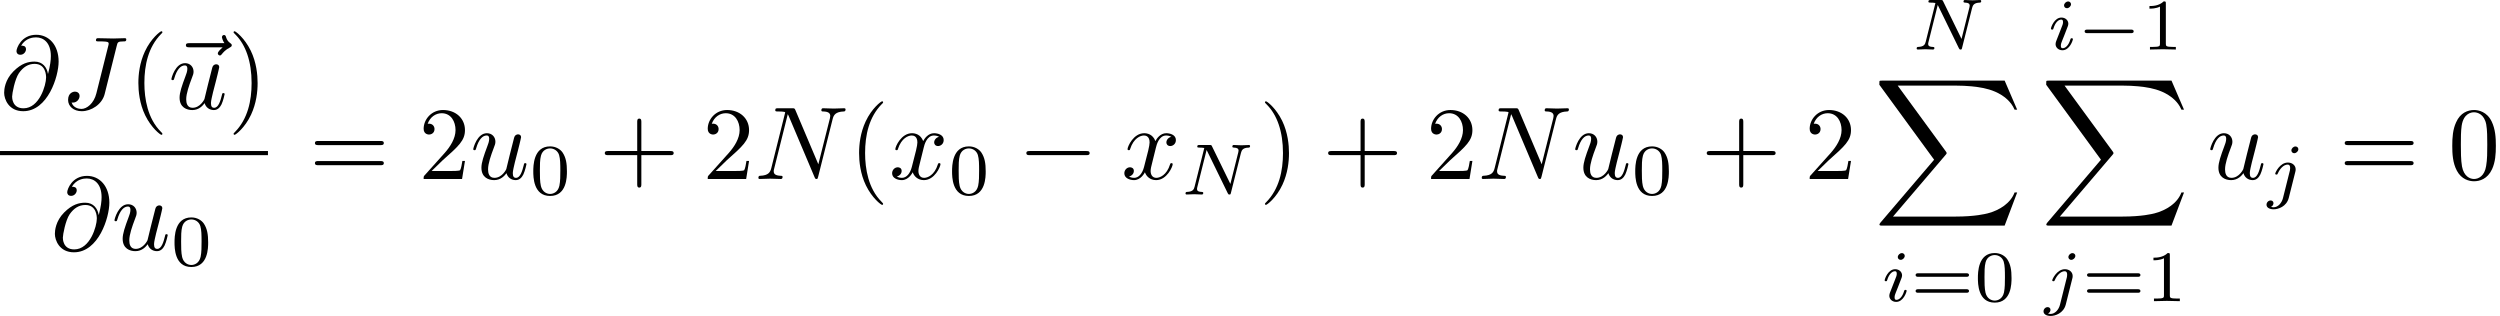
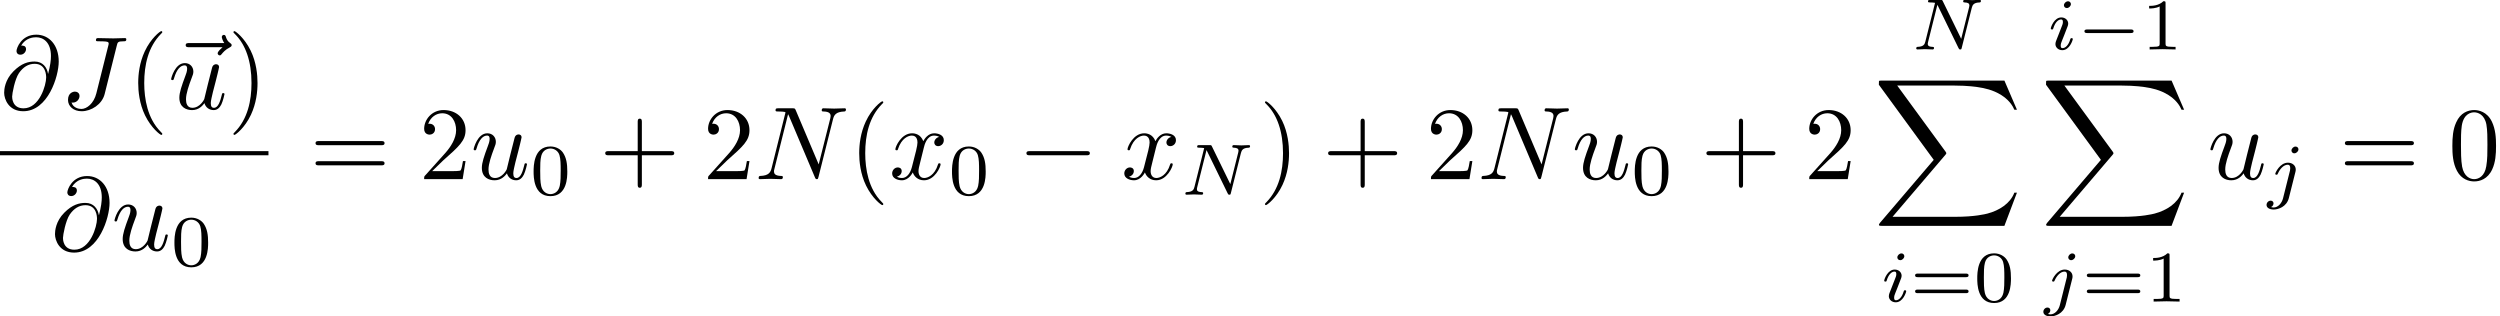
- <svg xmlns="http://www.w3.org/2000/svg" xmlns:xlink="http://www.w3.org/1999/xlink" height="45.494pt" version="1.1" viewBox="170.954 97.136 360.757 45.494" width="360.757pt">
+ <svg xmlns="http://www.w3.org/2000/svg" xmlns:xlink="http://www.w3.org/1999/xlink" height="45.46pt" version="1.1" viewBox="170.954 97.162 360.064 45.46" width="360.064pt">
  <defs>
-     <path d="M4.63 -3.39C4.53 -4.01 4.12 -4.57 3.34 -4.57C2.73 -4.57 2.08 -4.41 1.3 -3.63C0.47 -2.8 0.4 -1.87 0.4 -1.56C0.4 -0.94 0.84 0.22 2.24 0.22C4.62 0.22 5.66 -3.14 5.66 -4.57C5.66 -6.16 4.73 -7.16 3.5 -7.16C2.05 -7.16 1.59 -5.86 1.59 -5.58C1.59 -5.44 1.67 -5.23 1.97 -5.23C2.3 -5.23 2.51 -5.53 2.51 -5.76C2.51 -6.11 2.2 -6.11 2.04 -6.11C2.48 -6.85 3.19 -6.91 3.48 -6.91C4.21 -6.91 4.91 -6.39 4.91 -5.1C4.91 -4.71 4.85 -4.2 4.64 -3.39H4.63ZM2.27 -0.06C1.17 -0.06 1.17 -1.09 1.17 -1.19C1.17 -1.46 1.42 -2.86 1.83 -3.46C2.23 -4.03 2.72 -4.35 3.34 -4.35C4.43 -4.35 4.45 -3.23 4.45 -3.03C4.45 -2.31 3.81 -0.06 2.27 -0.06Z" id="g0-64" />
-     <path d="M5.41 -6.1C5.49 -6.43 5.51 -6.52 6.06 -6.52C6.22 -6.52 6.33 -6.52 6.33 -6.71C6.33 -6.8 6.27 -6.83 6.19 -6.83C5.94 -6.83 5.33 -6.8 5.08 -6.8C4.75 -6.8 3.94 -6.83 3.61 -6.83C3.52 -6.83 3.4 -6.83 3.4 -6.63C3.4 -6.52 3.48 -6.52 3.74 -6.52C3.97 -6.52 4.07 -6.52 4.32 -6.5C4.56 -6.47 4.63 -6.44 4.63 -6.3C4.63 -6.24 4.61 -6.17 4.59 -6.09L3.44 -1.5C3.2 -0.53 2.52 0 2 0C1.74 0 1.21 -0.1 1.05 -0.62C1.08 -0.61 1.15 -0.61 1.17 -0.61C1.56 -0.61 1.82 -0.95 1.82 -1.25C1.82 -1.57 1.55 -1.67 1.38 -1.67C1.2 -1.67 0.71 -1.55 0.71 -0.87C0.71 -0.25 1.24 0.22 2.03 0.22C2.95 0.22 3.99 -0.44 4.24 -1.43L5.41 -6.1Z" id="g0-74" />
-     <path d="M7.56 -5.78C7.66 -6.18 7.84 -6.49 8.64 -6.52C8.69 -6.52 8.81 -6.53 8.81 -6.72C8.81 -6.73 8.81 -6.83 8.68 -6.83C8.35 -6.83 8 -6.8 7.67 -6.8C7.33 -6.8 6.98 -6.83 6.65 -6.83C6.59 -6.83 6.47 -6.83 6.47 -6.63C6.47 -6.52 6.57 -6.52 6.65 -6.52C7.22 -6.51 7.33 -6.3 7.33 -6.08C7.33 -6.05 7.31 -5.9 7.3 -5.87L6.18 -1.42L3.97 -6.64C3.89 -6.82 3.88 -6.83 3.65 -6.83H2.31C2.11 -6.83 2.02 -6.83 2.02 -6.63C2.02 -6.52 2.11 -6.52 2.3 -6.52C2.35 -6.52 2.98 -6.52 2.98 -6.43L1.64 -1.06C1.54 -0.66 1.37 -0.34 0.56 -0.31C0.5 -0.31 0.39 -0.3 0.39 -0.11C0.39 -0.04 0.44 0 0.52 0C0.84 0 1.19 -0.03 1.52 -0.03C1.86 -0.03 2.22 0 2.55 0C2.6 0 2.73 0 2.73 -0.2C2.73 -0.3 2.64 -0.31 2.53 -0.31C1.95 -0.33 1.87 -0.55 1.87 -0.75C1.87 -0.82 1.88 -0.87 1.91 -0.98L3.23 -6.26C3.27 -6.2 3.27 -6.18 3.32 -6.08L5.81 -0.19C5.88 -0.02 5.91 0 6 0C6.11 0 6.11 -0.03 6.16 -0.21L7.56 -5.78Z" id="g0-78" />
-     <path d="M3.5 -0.56C3.61 -0.15 3.96 0.11 4.39 0.11C4.74 0.11 4.97 -0.12 5.13 -0.44C5.3 -0.8 5.43 -1.41 5.43 -1.43C5.43 -1.53 5.34 -1.53 5.31 -1.53C5.21 -1.53 5.2 -1.49 5.17 -1.35C5.03 -0.79 4.84 -0.11 4.42 -0.11C4.21 -0.11 4.11 -0.24 4.11 -0.57C4.11 -0.79 4.23 -1.26 4.31 -1.61L4.59 -2.69C4.62 -2.84 4.72 -3.22 4.76 -3.37C4.81 -3.6 4.91 -3.98 4.91 -4.04C4.91 -4.22 4.77 -4.31 4.62 -4.31C4.57 -4.31 4.31 -4.3 4.23 -3.96C4.04 -3.23 3.6 -1.48 3.48 -0.95C3.47 -0.91 3.07 -0.11 2.34 -0.11C1.82 -0.11 1.72 -0.56 1.72 -0.93C1.72 -1.49 2 -2.28 2.26 -2.97C2.38 -3.27 2.43 -3.41 2.43 -3.6C2.43 -4.05 2.11 -4.42 1.61 -4.42C0.66 -4.42 0.29 -2.97 0.29 -2.88C0.29 -2.78 0.39 -2.78 0.41 -2.78C0.51 -2.78 0.52 -2.8 0.57 -2.96C0.82 -3.83 1.2 -4.2 1.58 -4.2C1.67 -4.2 1.83 -4.19 1.83 -3.87C1.83 -3.63 1.72 -3.34 1.66 -3.19C1.29 -2.2 1.08 -1.58 1.08 -1.09C1.08 -0.14 1.77 0.11 2.31 0.11C2.97 0.11 3.33 -0.34 3.5 -0.56Z" id="g0-117" />
-     <path d="M3.34 -3.02C3.4 -3.28 3.63 -4.2 4.33 -4.2C4.38 -4.2 4.62 -4.2 4.83 -4.07C4.55 -4.02 4.35 -3.77 4.35 -3.53C4.35 -3.37 4.46 -3.18 4.73 -3.18C4.95 -3.18 5.27 -3.36 5.27 -3.76C5.27 -4.28 4.68 -4.42 4.34 -4.42C3.76 -4.42 3.41 -3.89 3.29 -3.66C3.04 -4.32 2.5 -4.42 2.21 -4.42C1.17 -4.42 0.6 -3.13 0.6 -2.88C0.6 -2.78 0.7 -2.78 0.72 -2.78C0.8 -2.78 0.83 -2.8 0.85 -2.89C1.19 -3.95 1.85 -4.2 2.19 -4.2C2.38 -4.2 2.73 -4.11 2.73 -3.53C2.73 -3.22 2.56 -2.55 2.19 -1.15C2.03 -0.53 1.68 -0.11 1.24 -0.11C1.18 -0.11 0.95 -0.11 0.74 -0.24C0.99 -0.29 1.21 -0.5 1.21 -0.78C1.21 -1.05 0.99 -1.13 0.84 -1.13C0.54 -1.13 0.29 -0.87 0.29 -0.55C0.29 -0.09 0.79 0.11 1.23 0.11C1.89 0.11 2.25 -0.59 2.28 -0.65C2.4 -0.28 2.76 0.11 3.36 0.11C4.39 0.11 4.96 -1.18 4.96 -1.43C4.96 -1.53 4.87 -1.53 4.84 -1.53C4.75 -1.53 4.73 -1.49 4.71 -1.42C4.38 -0.35 3.7 -0.11 3.38 -0.11C2.99 -0.11 2.83 -0.43 2.83 -0.77C2.83 -0.99 2.89 -1.21 3 -1.65L3.34 -3.02Z" id="g0-120" />
-     <path d="M5.37 -5.95C5.23 -5.82 4.9 -5.54 4.9 -5.36C4.9 -5.26 5 -5.16 5.1 -5.16C5.19 -5.16 5.24 -5.23 5.29 -5.29C5.41 -5.44 5.64 -5.72 6.08 -5.94C6.15 -5.98 6.25 -6.03 6.25 -6.15C6.25 -6.25 6.18 -6.3 6.11 -6.35C5.89 -6.5 5.78 -6.68 5.7 -6.92C5.68 -7.01 5.64 -7.14 5.5 -7.14S5.3 -7.01 5.3 -6.93C5.3 -6.88 5.38 -6.56 5.54 -6.35H2.17C2 -6.35 1.82 -6.35 1.82 -6.15S2 -5.95 2.17 -5.95H5.37Z" id="g0-126" />
-     <path d="M3.31 2.4C3.31 2.37 3.31 2.35 3.14 2.18C1.89 0.92 1.57 -0.97 1.57 -2.5C1.57 -4.24 1.95 -5.98 3.18 -7.23C3.31 -7.35 3.31 -7.37 3.31 -7.4C3.31 -7.47 3.27 -7.5 3.21 -7.5C3.11 -7.5 2.21 -6.82 1.62 -5.55C1.11 -4.45 0.99 -3.34 0.99 -2.5C0.99 -1.72 1.1 -0.51 1.65 0.62C2.25 1.85 3.11 2.5 3.21 2.5C3.27 2.5 3.31 2.47 3.31 2.4Z" id="g1-40" />
-     <path d="M2.89 -2.5C2.89 -3.28 2.78 -4.49 2.23 -5.62C1.63 -6.85 0.77 -7.5 0.67 -7.5C0.61 -7.5 0.57 -7.46 0.57 -7.4C0.57 -7.37 0.57 -7.35 0.76 -7.17C1.74 -6.18 2.31 -4.59 2.31 -2.5C2.31 -0.79 1.94 0.97 0.7 2.23C0.57 2.35 0.57 2.37 0.57 2.4C0.57 2.46 0.61 2.5 0.67 2.5C0.77 2.5 1.67 1.82 2.26 0.55C2.77 -0.55 2.89 -1.66 2.89 -2.5Z" id="g1-41" />
-     <path d="M4.09 -2.3H6.88C7.02 -2.3 7.21 -2.3 7.21 -2.5S7.02 -2.7 6.88 -2.7H4.09V-5.5C4.09 -5.64 4.09 -5.83 3.89 -5.83S3.69 -5.64 3.69 -5.5V-2.7H0.89C0.75 -2.7 0.56 -2.7 0.56 -2.5S0.75 -2.3 0.89 -2.3H3.69V0.5C3.69 0.64 3.69 0.83 3.89 0.83S4.09 0.64 4.09 0.5V-2.3Z" id="g1-43" />
-     <path d="M4.6 -3.2C4.6 -4 4.55 -4.8 4.2 -5.54C3.74 -6.5 2.92 -6.66 2.5 -6.66C1.9 -6.66 1.17 -6.4 0.76 -5.47C0.44 -4.78 0.39 -4 0.39 -3.2C0.39 -2.45 0.43 -1.55 0.84 -0.79C1.27 0.02 2 0.22 2.49 0.22C3.03 0.22 3.79 0.01 4.23 -0.94C4.55 -1.63 4.6 -2.41 4.6 -3.2ZM2.49 0C2.1 0 1.51 -0.25 1.33 -1.21C1.22 -1.81 1.22 -2.73 1.22 -3.32C1.22 -3.96 1.22 -4.62 1.3 -5.16C1.49 -6.35 2.24 -6.44 2.49 -6.44C2.82 -6.44 3.48 -6.26 3.67 -5.27C3.77 -4.71 3.77 -3.95 3.77 -3.32C3.77 -2.57 3.77 -1.89 3.66 -1.25C3.51 -0.3 2.94 0 2.49 0Z" id="g1-48" />
-     <path d="M1.27 -0.77L2.33 -1.8C3.89 -3.18 4.49 -3.72 4.49 -4.72C4.49 -5.86 3.59 -6.66 2.37 -6.66C1.24 -6.66 0.5 -5.74 0.5 -4.85C0.5 -4.29 1 -4.29 1.03 -4.29C1.2 -4.29 1.55 -4.41 1.55 -4.82C1.55 -5.08 1.37 -5.34 1.02 -5.34C0.94 -5.34 0.92 -5.34 0.89 -5.33C1.12 -5.98 1.66 -6.35 2.24 -6.35C3.15 -6.35 3.58 -5.54 3.58 -4.72C3.58 -3.92 3.08 -3.13 2.53 -2.51L0.61 -0.37C0.5 -0.26 0.5 -0.24 0.5 0H4.21L4.49 -1.74H4.24C4.19 -1.44 4.12 -1 4.02 -0.85C3.95 -0.77 3.29 -0.77 3.07 -0.77H1.27Z" id="g1-50" />
-     <path d="M6.87 -3.27C7.02 -3.27 7.21 -3.27 7.21 -3.47S7.02 -3.67 6.88 -3.67H0.89C0.75 -3.67 0.56 -3.67 0.56 -3.47S0.75 -3.27 0.9 -3.27H6.87ZM6.88 -1.33C7.02 -1.33 7.21 -1.33 7.21 -1.53S7.02 -1.73 6.87 -1.73H0.9C0.75 -1.73 0.56 -1.73 0.56 -1.53S0.75 -1.33 0.89 -1.33H6.88Z" id="g1-61" />
-     <path d="M3.612 -2.233C3.612 -3.003 3.521 -3.556 3.199 -4.046C2.982 -4.368 2.548 -4.648 1.988 -4.648C0.364 -4.648 0.364 -2.737 0.364 -2.233S0.364 0.14 1.988 0.14S3.612 -1.729 3.612 -2.233ZM1.988 -0.056C1.666 -0.056 1.239 -0.245 1.099 -0.819C1.001 -1.232 1.001 -1.806 1.001 -2.324C1.001 -2.835 1.001 -3.367 1.106 -3.752C1.253 -4.305 1.701 -4.452 1.988 -4.452C2.366 -4.452 2.73 -4.221 2.856 -3.815C2.968 -3.437 2.975 -2.933 2.975 -2.324C2.975 -1.806 2.975 -1.288 2.884 -0.847C2.744 -0.21 2.268 -0.056 1.988 -0.056Z" id="g2-48" />
-     <path d="M2.345 -4.452C2.345 -4.641 2.331 -4.648 2.135 -4.648C1.687 -4.207 1.05 -4.2 0.763 -4.2V-3.948C0.931 -3.948 1.393 -3.948 1.778 -4.144V-0.574C1.778 -0.343 1.778 -0.252 1.078 -0.252H0.812V0C0.938 -0.007 1.799 -0.028 2.058 -0.028C2.275 -0.028 3.157 -0.007 3.311 0V-0.252H3.045C2.345 -0.252 2.345 -0.343 2.345 -0.574V-4.452Z" id="g2-49" />
-     <path d="M5.376 -2.352C5.481 -2.352 5.642 -2.352 5.642 -2.527C5.642 -2.695 5.474 -2.695 5.383 -2.695H0.749C0.658 -2.695 0.49 -2.695 0.49 -2.527C0.49 -2.352 0.651 -2.352 0.756 -2.352H5.376ZM5.383 -0.812C5.474 -0.812 5.642 -0.812 5.642 -0.98C5.642 -1.155 5.481 -1.155 5.376 -1.155H0.756C0.651 -1.155 0.49 -1.155 0.49 -0.98C0.49 -0.812 0.658 -0.812 0.749 -0.812H5.383Z" id="g2-61" />
-     <path d="M6.59 -2.3C6.76 -2.3 6.94 -2.3 6.94 -2.5S6.76 -2.7 6.59 -2.7H1.18C1.01 -2.7 0.83 -2.7 0.83 -2.5S1.01 -2.3 1.18 -2.3H6.59Z" id="g3-0" />
-     <path d="M5.838 -4.018C5.908 -4.284 6.02 -4.515 6.58 -4.529C6.615 -4.529 6.72 -4.536 6.72 -4.683C6.72 -4.725 6.685 -4.781 6.615 -4.781C6.384 -4.781 6.125 -4.753 5.887 -4.753C5.719 -4.753 5.313 -4.781 5.145 -4.781C5.11 -4.781 5.005 -4.781 5.005 -4.627C5.005 -4.536 5.096 -4.529 5.159 -4.529C5.488 -4.522 5.607 -4.417 5.607 -4.242C5.607 -4.186 5.6 -4.151 5.579 -4.074L4.816 -1.022L3.038 -4.662C2.982 -4.781 2.968 -4.781 2.8 -4.781H1.841C1.708 -4.781 1.617 -4.781 1.617 -4.627C1.617 -4.529 1.701 -4.529 1.848 -4.529S2.149 -4.522 2.296 -4.494L1.358 -0.749C1.295 -0.483 1.176 -0.273 0.63 -0.252C0.581 -0.252 0.483 -0.245 0.483 -0.105C0.483 -0.028 0.539 0 0.588 0C0.819 0 1.078 -0.028 1.316 -0.028C1.484 -0.028 1.89 0 2.058 0C2.128 0 2.198 -0.035 2.198 -0.147C2.198 -0.245 2.114 -0.252 2.037 -0.252C1.596 -0.266 1.596 -0.448 1.596 -0.546C1.596 -0.574 1.596 -0.609 1.624 -0.721L2.52 -4.305L4.564 -0.119C4.62 -0.007 4.648 0 4.718 0C4.83 0 4.83 -0.021 4.865 -0.147L5.838 -4.018Z" id="g4-78" />
-     <path d="M2.268 -4.375C2.268 -4.487 2.184 -4.641 1.988 -4.641C1.799 -4.641 1.596 -4.459 1.596 -4.256C1.596 -4.137 1.687 -3.99 1.876 -3.99C2.079 -3.99 2.268 -4.186 2.268 -4.375ZM0.84 -0.819C0.812 -0.728 0.777 -0.644 0.777 -0.525C0.777 -0.196 1.057 0.07 1.442 0.07C2.142 0.07 2.45 -0.896 2.45 -1.001C2.45 -1.092 2.359 -1.092 2.338 -1.092C2.24 -1.092 2.233 -1.05 2.205 -0.973C2.044 -0.413 1.736 -0.126 1.463 -0.126C1.323 -0.126 1.288 -0.217 1.288 -0.371C1.288 -0.532 1.337 -0.665 1.4 -0.819C1.47 -1.008 1.547 -1.197 1.624 -1.379C1.687 -1.547 1.939 -2.184 1.967 -2.268C1.988 -2.338 2.009 -2.422 2.009 -2.492C2.009 -2.821 1.729 -3.087 1.344 -3.087C0.651 -3.087 0.329 -2.135 0.329 -2.016C0.329 -1.925 0.427 -1.925 0.448 -1.925C0.546 -1.925 0.553 -1.96 0.574 -2.037C0.756 -2.639 1.064 -2.891 1.323 -2.891C1.435 -2.891 1.498 -2.835 1.498 -2.646C1.498 -2.485 1.456 -2.38 1.281 -1.946L0.84 -0.819Z" id="g4-105" />
-     <path d="M3.073 -4.375C3.073 -4.494 2.982 -4.641 2.793 -4.641C2.59 -4.641 2.401 -4.445 2.401 -4.256C2.401 -4.144 2.485 -3.99 2.681 -3.99C2.87 -3.99 3.073 -4.172 3.073 -4.375ZM1.589 0.343C1.47 0.826 1.099 1.232 0.686 1.232C0.595 1.232 0.511 1.218 0.434 1.19C0.616 1.106 0.672 0.938 0.672 0.833C0.672 0.665 0.539 0.574 0.399 0.574C0.182 0.574 0 0.763 0 0.987C0 1.253 0.273 1.428 0.693 1.428S1.932 1.176 2.149 0.322L2.779 -2.184C2.8 -2.261 2.814 -2.324 2.814 -2.429C2.814 -2.814 2.485 -3.087 2.065 -3.087C1.288 -3.087 0.84 -2.114 0.84 -2.016C0.84 -1.925 0.938 -1.925 0.959 -1.925C1.043 -1.925 1.05 -1.946 1.099 -2.051C1.274 -2.457 1.638 -2.891 2.044 -2.891C2.219 -2.891 2.282 -2.772 2.282 -2.548C2.282 -2.471 2.268 -2.373 2.261 -2.338L1.589 0.343Z" id="g4-106" />
-     <path d="M12.66 14L13.87 10.8H13.62C13.23 11.84 12.17 12.52 11.02 12.82C10.81 12.87 9.83 13.13 7.91 13.13H1.88L6.97 7.16C7.04 7.08 7.06 7.05 7.06 7C7.06 6.98 7.06 6.95 6.99 6.85L2.33 0.48H7.81C9.15 0.48 10.06 0.62 10.15 0.64C10.69 0.72 11.56 0.89 12.35 1.39C12.6 1.55 13.28 2 13.62 2.81H13.87L12.66 0H0.84C0.61 0 0.6 0.01 0.57 0.07C0.56 0.1 0.56 0.29 0.56 0.4L5.85 7.64L0.67 13.71C0.57 13.83 0.57 13.88 0.57 13.89C0.57 14 0.66 14 0.84 14H12.66Z" id="g5-88" />
-     <path d="M5.208 -1.582C5.32 -1.582 5.488 -1.582 5.488 -1.75C5.488 -1.925 5.327 -1.925 5.208 -1.925H1.036C0.924 -1.925 0.756 -1.925 0.756 -1.757C0.756 -1.582 0.917 -1.582 1.036 -1.582H5.208Z" id="g6-0" />
+     <path d="M6.565 -2.291C6.735 -2.291 6.914 -2.291 6.914 -2.491S6.735 -2.69 6.565 -2.69H1.176C1.006 -2.69 0.827 -2.69 0.827 -2.491S1.006 -2.291 1.176 -2.291H6.565Z" id="g0-0" />
+     <path d="M4.613 -3.377C4.513 -3.995 4.105 -4.553 3.328 -4.553C2.72 -4.553 2.072 -4.394 1.295 -3.616C0.468 -2.79 0.399 -1.863 0.399 -1.554C0.399 -0.936 0.837 0.219 2.232 0.219C4.603 0.219 5.639 -3.128 5.639 -4.553C5.639 -6.137 4.712 -7.133 3.487 -7.133C2.042 -7.133 1.584 -5.838 1.584 -5.559C1.584 -5.42 1.664 -5.21 1.963 -5.21C2.291 -5.21 2.501 -5.509 2.501 -5.738C2.501 -6.087 2.192 -6.087 2.032 -6.087C2.471 -6.824 3.178 -6.884 3.467 -6.884C4.194 -6.884 4.892 -6.366 4.892 -5.081C4.892 -4.692 4.832 -4.184 4.623 -3.377H4.613ZM2.262 -0.06C1.166 -0.06 1.166 -1.086 1.166 -1.186C1.166 -1.455 1.415 -2.849 1.823 -3.447C2.222 -4.015 2.71 -4.334 3.328 -4.334C4.413 -4.334 4.433 -3.218 4.433 -3.019C4.433 -2.301 3.796 -0.06 2.262 -0.06Z" id="g2-64" />
+     <path d="M5.39 -6.077C5.469 -6.406 5.489 -6.496 6.037 -6.496C6.197 -6.496 6.306 -6.496 6.306 -6.685C6.306 -6.775 6.247 -6.804 6.167 -6.804C5.918 -6.804 5.31 -6.775 5.061 -6.775C4.732 -6.775 3.925 -6.804 3.597 -6.804C3.507 -6.804 3.387 -6.804 3.387 -6.605C3.387 -6.496 3.467 -6.496 3.726 -6.496C3.955 -6.496 4.055 -6.496 4.304 -6.476C4.543 -6.446 4.613 -6.416 4.613 -6.276C4.613 -6.217 4.593 -6.147 4.573 -6.067L3.427 -1.494C3.188 -0.528 2.511 0 1.993 0C1.734 0 1.205 -0.1 1.046 -0.618C1.076 -0.608 1.146 -0.608 1.166 -0.608C1.554 -0.608 1.813 -0.946 1.813 -1.245C1.813 -1.564 1.544 -1.664 1.375 -1.664C1.196 -1.664 0.707 -1.544 0.707 -0.867C0.707 -0.249 1.235 0.219 2.022 0.219C2.939 0.219 3.975 -0.438 4.224 -1.425L5.39 -6.077Z" id="g2-74" />
+     <path d="M7.532 -5.758C7.631 -6.157 7.811 -6.466 8.608 -6.496C8.658 -6.496 8.777 -6.506 8.777 -6.695C8.777 -6.705 8.777 -6.804 8.648 -6.804C8.319 -6.804 7.97 -6.775 7.641 -6.775C7.303 -6.775 6.954 -6.804 6.625 -6.804C6.565 -6.804 6.446 -6.804 6.446 -6.605C6.446 -6.496 6.545 -6.496 6.625 -6.496C7.193 -6.486 7.303 -6.276 7.303 -6.057C7.303 -6.027 7.283 -5.878 7.273 -5.848L6.157 -1.415L3.955 -6.615C3.875 -6.795 3.865 -6.804 3.636 -6.804H2.301C2.102 -6.804 2.012 -6.804 2.012 -6.605C2.012 -6.496 2.102 -6.496 2.291 -6.496C2.341 -6.496 2.969 -6.496 2.969 -6.406L1.634 -1.056C1.534 -0.658 1.365 -0.339 0.558 -0.309C0.498 -0.309 0.389 -0.299 0.389 -0.11C0.389 -0.04 0.438 0 0.518 0C0.837 0 1.186 -0.03 1.514 -0.03C1.853 -0.03 2.212 0 2.54 0C2.59 0 2.72 0 2.72 -0.199C2.72 -0.299 2.63 -0.309 2.521 -0.309C1.943 -0.329 1.863 -0.548 1.863 -0.747C1.863 -0.817 1.873 -0.867 1.903 -0.976L3.218 -6.237C3.258 -6.177 3.258 -6.157 3.308 -6.057L5.788 -0.189C5.858 -0.02 5.888 0 5.978 0C6.087 0 6.087 -0.03 6.137 -0.209L7.532 -5.758Z" id="g2-78" />
+     <path d="M3.487 -0.558C3.597 -0.149 3.945 0.11 4.374 0.11C4.722 0.11 4.951 -0.12 5.111 -0.438C5.28 -0.797 5.41 -1.405 5.41 -1.425C5.41 -1.524 5.32 -1.524 5.29 -1.524C5.191 -1.524 5.181 -1.484 5.151 -1.345C5.011 -0.787 4.822 -0.11 4.403 -0.11C4.194 -0.11 4.095 -0.239 4.095 -0.568C4.095 -0.787 4.214 -1.255 4.294 -1.604L4.573 -2.68C4.603 -2.829 4.702 -3.208 4.742 -3.357C4.792 -3.587 4.892 -3.965 4.892 -4.025C4.892 -4.204 4.752 -4.294 4.603 -4.294C4.553 -4.294 4.294 -4.284 4.214 -3.945C4.025 -3.218 3.587 -1.474 3.467 -0.946C3.457 -0.907 3.059 -0.11 2.331 -0.11C1.813 -0.11 1.714 -0.558 1.714 -0.927C1.714 -1.484 1.993 -2.271 2.252 -2.959C2.371 -3.258 2.421 -3.397 2.421 -3.587C2.421 -4.035 2.102 -4.403 1.604 -4.403C0.658 -4.403 0.289 -2.959 0.289 -2.869C0.289 -2.77 0.389 -2.77 0.408 -2.77C0.508 -2.77 0.518 -2.79 0.568 -2.949C0.817 -3.816 1.196 -4.184 1.574 -4.184C1.664 -4.184 1.823 -4.174 1.823 -3.856C1.823 -3.616 1.714 -3.328 1.654 -3.178C1.285 -2.192 1.076 -1.574 1.076 -1.086C1.076 -0.139 1.763 0.11 2.301 0.11C2.959 0.11 3.318 -0.339 3.487 -0.558Z" id="g2-117" />
+     <path d="M3.328 -3.009C3.387 -3.268 3.616 -4.184 4.314 -4.184C4.364 -4.184 4.603 -4.184 4.812 -4.055C4.533 -4.005 4.334 -3.756 4.334 -3.517C4.334 -3.357 4.443 -3.168 4.712 -3.168C4.932 -3.168 5.25 -3.347 5.25 -3.746C5.25 -4.264 4.663 -4.403 4.324 -4.403C3.746 -4.403 3.397 -3.875 3.278 -3.646C3.029 -4.304 2.491 -4.403 2.202 -4.403C1.166 -4.403 0.598 -3.118 0.598 -2.869C0.598 -2.77 0.697 -2.77 0.717 -2.77C0.797 -2.77 0.827 -2.79 0.847 -2.879C1.186 -3.935 1.843 -4.184 2.182 -4.184C2.371 -4.184 2.72 -4.095 2.72 -3.517C2.72 -3.208 2.55 -2.54 2.182 -1.146C2.022 -0.528 1.674 -0.11 1.235 -0.11C1.176 -0.11 0.946 -0.11 0.737 -0.239C0.986 -0.289 1.205 -0.498 1.205 -0.777C1.205 -1.046 0.986 -1.126 0.837 -1.126C0.538 -1.126 0.289 -0.867 0.289 -0.548C0.289 -0.09 0.787 0.11 1.225 0.11C1.883 0.11 2.242 -0.588 2.271 -0.648C2.391 -0.279 2.75 0.11 3.347 0.11C4.374 0.11 4.941 -1.176 4.941 -1.425C4.941 -1.524 4.852 -1.524 4.822 -1.524C4.732 -1.524 4.712 -1.484 4.692 -1.415C4.364 -0.349 3.686 -0.11 3.367 -0.11C2.979 -0.11 2.819 -0.428 2.819 -0.767C2.819 -0.986 2.879 -1.205 2.989 -1.644L3.328 -3.009Z" id="g2-120" />
+     <path d="M5.35 -5.928C5.21 -5.798 4.882 -5.519 4.882 -5.34C4.882 -5.24 4.981 -5.141 5.081 -5.141C5.171 -5.141 5.22 -5.21 5.27 -5.27C5.39 -5.42 5.619 -5.699 6.057 -5.918C6.127 -5.958 6.227 -6.007 6.227 -6.127C6.227 -6.227 6.157 -6.276 6.087 -6.326C5.868 -6.476 5.758 -6.655 5.679 -6.894C5.659 -6.984 5.619 -7.113 5.479 -7.113S5.28 -6.984 5.28 -6.904C5.28 -6.854 5.36 -6.535 5.519 -6.326H2.162C1.993 -6.326 1.813 -6.326 1.813 -6.127S1.993 -5.928 2.162 -5.928H5.35Z" id="g2-126" />
+     <path d="M3.599 -2.225C3.599 -2.992 3.508 -3.543 3.187 -4.031C2.971 -4.352 2.538 -4.631 1.981 -4.631C0.363 -4.631 0.363 -2.727 0.363 -2.225S0.363 0.139 1.981 0.139S3.599 -1.723 3.599 -2.225ZM1.981 -0.056C1.66 -0.056 1.234 -0.244 1.095 -0.816C0.997 -1.227 0.997 -1.799 0.997 -2.315C0.997 -2.824 0.997 -3.354 1.102 -3.738C1.248 -4.289 1.695 -4.435 1.981 -4.435C2.357 -4.435 2.72 -4.205 2.845 -3.801C2.957 -3.424 2.964 -2.922 2.964 -2.315C2.964 -1.799 2.964 -1.283 2.873 -0.844C2.734 -0.209 2.26 -0.056 1.981 -0.056Z" id="g5-48" />
+     <path d="M2.336 -4.435C2.336 -4.624 2.322 -4.631 2.127 -4.631C1.681 -4.191 1.046 -4.184 0.76 -4.184V-3.933C0.928 -3.933 1.388 -3.933 1.771 -4.129V-0.572C1.771 -0.342 1.771 -0.251 1.074 -0.251H0.809V0C0.934 -0.007 1.792 -0.028 2.05 -0.028C2.267 -0.028 3.145 -0.007 3.299 0V-0.251H3.034C2.336 -0.251 2.336 -0.342 2.336 -0.572V-4.435Z" id="g5-49" />
+     <path d="M5.356 -2.343C5.461 -2.343 5.621 -2.343 5.621 -2.518C5.621 -2.685 5.454 -2.685 5.363 -2.685H0.746C0.656 -2.685 0.488 -2.685 0.488 -2.518C0.488 -2.343 0.649 -2.343 0.753 -2.343H5.356ZM5.363 -0.809C5.454 -0.809 5.621 -0.809 5.621 -0.976C5.621 -1.151 5.461 -1.151 5.356 -1.151H0.753C0.649 -1.151 0.488 -1.151 0.488 -0.976C0.488 -0.809 0.656 -0.809 0.746 -0.809H5.363Z" id="g5-61" />
+     <path d="M5.816 -4.003C5.886 -4.268 5.998 -4.498 6.555 -4.512C6.59 -4.512 6.695 -4.519 6.695 -4.665C6.695 -4.707 6.66 -4.763 6.59 -4.763C6.36 -4.763 6.102 -4.735 5.865 -4.735C5.698 -4.735 5.293 -4.763 5.126 -4.763C5.091 -4.763 4.986 -4.763 4.986 -4.61C4.986 -4.519 5.077 -4.512 5.14 -4.512C5.468 -4.505 5.586 -4.401 5.586 -4.226C5.586 -4.17 5.579 -4.135 5.558 -4.059L4.798 -1.018L3.027 -4.645C2.971 -4.763 2.957 -4.763 2.79 -4.763H1.834C1.702 -4.763 1.611 -4.763 1.611 -4.61C1.611 -4.512 1.695 -4.512 1.841 -4.512S2.141 -4.505 2.287 -4.477L1.353 -0.746C1.29 -0.481 1.172 -0.272 0.628 -0.251C0.579 -0.251 0.481 -0.244 0.481 -0.105C0.481 -0.028 0.537 0 0.586 0C0.816 0 1.074 -0.028 1.311 -0.028C1.478 -0.028 1.883 0 2.05 0C2.12 0 2.19 -0.035 2.19 -0.146C2.19 -0.244 2.106 -0.251 2.029 -0.251C1.59 -0.265 1.59 -0.446 1.59 -0.544C1.59 -0.572 1.59 -0.607 1.618 -0.718L2.511 -4.289L4.547 -0.119C4.603 -0.007 4.631 0 4.7 0C4.812 0 4.812 -0.021 4.847 -0.146L5.816 -4.003Z" id="g3-78" />
+     <path d="M2.26 -4.359C2.26 -4.47 2.176 -4.624 1.981 -4.624C1.792 -4.624 1.59 -4.442 1.59 -4.24C1.59 -4.122 1.681 -3.975 1.869 -3.975C2.071 -3.975 2.26 -4.17 2.26 -4.359ZM0.837 -0.816C0.809 -0.725 0.774 -0.642 0.774 -0.523C0.774 -0.195 1.053 0.07 1.437 0.07C2.134 0.07 2.441 -0.893 2.441 -0.997C2.441 -1.088 2.35 -1.088 2.329 -1.088C2.232 -1.088 2.225 -1.046 2.197 -0.969C2.036 -0.411 1.73 -0.126 1.458 -0.126C1.318 -0.126 1.283 -0.216 1.283 -0.37C1.283 -0.53 1.332 -0.663 1.395 -0.816C1.465 -1.004 1.541 -1.193 1.618 -1.374C1.681 -1.541 1.932 -2.176 1.96 -2.26C1.981 -2.329 2.001 -2.413 2.001 -2.483C2.001 -2.81 1.723 -3.075 1.339 -3.075C0.649 -3.075 0.328 -2.127 0.328 -2.008C0.328 -1.918 0.425 -1.918 0.446 -1.918C0.544 -1.918 0.551 -1.953 0.572 -2.029C0.753 -2.629 1.06 -2.88 1.318 -2.88C1.43 -2.88 1.492 -2.824 1.492 -2.636C1.492 -2.476 1.451 -2.371 1.276 -1.939L0.837 -0.816Z" id="g3-105" />
+     <path d="M3.062 -4.359C3.062 -4.477 2.971 -4.624 2.783 -4.624C2.58 -4.624 2.392 -4.428 2.392 -4.24C2.392 -4.129 2.476 -3.975 2.671 -3.975C2.859 -3.975 3.062 -4.156 3.062 -4.359ZM1.583 0.342C1.465 0.823 1.095 1.227 0.683 1.227C0.593 1.227 0.509 1.213 0.432 1.186C0.614 1.102 0.669 0.934 0.669 0.83C0.669 0.663 0.537 0.572 0.398 0.572C0.181 0.572 0 0.76 0 0.983C0 1.248 0.272 1.423 0.69 1.423S1.925 1.172 2.141 0.321L2.769 -2.176C2.79 -2.253 2.803 -2.315 2.803 -2.42C2.803 -2.803 2.476 -3.075 2.057 -3.075C1.283 -3.075 0.837 -2.106 0.837 -2.008C0.837 -1.918 0.934 -1.918 0.955 -1.918C1.039 -1.918 1.046 -1.939 1.095 -2.043C1.269 -2.448 1.632 -2.88 2.036 -2.88C2.211 -2.88 2.273 -2.762 2.273 -2.538C2.273 -2.462 2.26 -2.364 2.253 -2.329L1.583 0.342Z" id="g3-106" />
+     <path d="M5.189 -1.576C5.3 -1.576 5.468 -1.576 5.468 -1.743C5.468 -1.918 5.307 -1.918 5.189 -1.918H1.032C0.921 -1.918 0.753 -1.918 0.753 -1.75C0.753 -1.576 0.914 -1.576 1.032 -1.576H5.189Z" id="g1-0" />
+     <path d="M3.298 2.391C3.298 2.361 3.298 2.341 3.128 2.172C1.883 0.917 1.564 -0.966 1.564 -2.491C1.564 -4.224 1.943 -5.958 3.168 -7.203C3.298 -7.323 3.298 -7.342 3.298 -7.372C3.298 -7.442 3.258 -7.472 3.198 -7.472C3.098 -7.472 2.202 -6.795 1.614 -5.529C1.106 -4.433 0.986 -3.328 0.986 -2.491C0.986 -1.714 1.096 -0.508 1.644 0.618C2.242 1.843 3.098 2.491 3.198 2.491C3.258 2.491 3.298 2.461 3.298 2.391Z" id="g4-40" />
+     <path d="M2.879 -2.491C2.879 -3.268 2.77 -4.473 2.222 -5.599C1.624 -6.824 0.767 -7.472 0.667 -7.472C0.608 -7.472 0.568 -7.432 0.568 -7.372C0.568 -7.342 0.568 -7.323 0.757 -7.143C1.734 -6.157 2.301 -4.573 2.301 -2.491C2.301 -0.787 1.933 0.966 0.697 2.222C0.568 2.341 0.568 2.361 0.568 2.391C0.568 2.451 0.608 2.491 0.667 2.491C0.767 2.491 1.664 1.813 2.252 0.548C2.76 -0.548 2.879 -1.654 2.879 -2.491Z" id="g4-41" />
+     <path d="M4.075 -2.291H6.854C6.994 -2.291 7.183 -2.291 7.183 -2.491S6.994 -2.69 6.854 -2.69H4.075V-5.479C4.075 -5.619 4.075 -5.808 3.875 -5.808S3.676 -5.619 3.676 -5.479V-2.69H0.887C0.747 -2.69 0.558 -2.69 0.558 -2.491S0.747 -2.291 0.887 -2.291H3.676V0.498C3.676 0.638 3.676 0.827 3.875 0.827S4.075 0.638 4.075 0.498V-2.291Z" id="g4-43" />
+     <path d="M4.583 -3.188C4.583 -3.985 4.533 -4.782 4.184 -5.519C3.726 -6.476 2.909 -6.635 2.491 -6.635C1.893 -6.635 1.166 -6.376 0.757 -5.45C0.438 -4.762 0.389 -3.985 0.389 -3.188C0.389 -2.441 0.428 -1.544 0.837 -0.787C1.265 0.02 1.993 0.219 2.481 0.219C3.019 0.219 3.776 0.01 4.214 -0.936C4.533 -1.624 4.583 -2.401 4.583 -3.188ZM2.481 0C2.092 0 1.504 -0.249 1.325 -1.205C1.215 -1.803 1.215 -2.72 1.215 -3.308C1.215 -3.945 1.215 -4.603 1.295 -5.141C1.484 -6.326 2.232 -6.416 2.481 -6.416C2.809 -6.416 3.467 -6.237 3.656 -5.25C3.756 -4.692 3.756 -3.935 3.756 -3.308C3.756 -2.56 3.756 -1.883 3.646 -1.245C3.497 -0.299 2.929 0 2.481 0Z" id="g4-48" />
+     <path d="M1.265 -0.767L2.321 -1.793C3.875 -3.168 4.473 -3.706 4.473 -4.702C4.473 -5.838 3.577 -6.635 2.361 -6.635C1.235 -6.635 0.498 -5.719 0.498 -4.832C0.498 -4.274 0.996 -4.274 1.026 -4.274C1.196 -4.274 1.544 -4.394 1.544 -4.802C1.544 -5.061 1.365 -5.32 1.016 -5.32C0.936 -5.32 0.917 -5.32 0.887 -5.31C1.116 -5.958 1.654 -6.326 2.232 -6.326C3.138 -6.326 3.567 -5.519 3.567 -4.702C3.567 -3.905 3.068 -3.118 2.521 -2.501L0.608 -0.369C0.498 -0.259 0.498 -0.239 0.498 0H4.194L4.473 -1.734H4.224C4.174 -1.435 4.105 -0.996 4.005 -0.847C3.935 -0.767 3.278 -0.767 3.059 -0.767H1.265Z" id="g4-50" />
+     <path d="M6.844 -3.258C6.994 -3.258 7.183 -3.258 7.183 -3.457S6.994 -3.656 6.854 -3.656H0.887C0.747 -3.656 0.558 -3.656 0.558 -3.457S0.747 -3.258 0.897 -3.258H6.844ZM6.854 -1.325C6.994 -1.325 7.183 -1.325 7.183 -1.524S6.994 -1.724 6.844 -1.724H0.897C0.747 -1.724 0.558 -1.724 0.558 -1.524S0.747 -1.325 0.887 -1.325H6.854Z" id="g4-61" />
+     <path d="M12.613 13.948L13.818 10.76H13.569C13.181 11.796 12.124 12.473 10.979 12.772C10.77 12.822 9.793 13.081 7.88 13.081H1.873L6.944 7.133C7.014 7.054 7.034 7.024 7.034 6.974C7.034 6.954 7.034 6.924 6.964 6.824L2.321 0.478H7.781C9.116 0.478 10.022 0.618 10.112 0.638C10.65 0.717 11.517 0.887 12.304 1.385C12.553 1.544 13.23 1.993 13.569 2.8H13.818L12.613 0H0.837C0.608 0 0.598 0.01 0.568 0.07C0.558 0.1 0.558 0.289 0.558 0.399L5.828 7.611L0.667 13.659C0.568 13.778 0.568 13.828 0.568 13.838C0.568 13.948 0.658 13.948 0.837 13.948H12.613Z" id="g6-88" />
  </defs>
-   <g id="page1" transform="matrix(1.4944 0 0 1.4944 0 0)">
-     <use x="114.397" xlink:href="#g0-64" y="75.518" />
-     <use x="120.261" xlink:href="#g0-74" y="75.518" />
-     <use x="126.768" xlink:href="#g1-40" y="75.518" />
-     <use x="130.528" xlink:href="#g0-126" y="75.518" />
-     <use x="130.657" xlink:href="#g0-117" y="75.518" />
-     <use x="136.382" xlink:href="#g1-41" y="75.518" />
-     <rect height="0.4" width="25.874" x="114.397" y="79.583" />
-     <use x="119.296" xlink:href="#g0-64" y="89.143" />
-     <use x="125.161" xlink:href="#g0-117" y="89.143" />
-     <use x="130.885" xlink:href="#g2-48" y="90.643" />
-     <use x="144.248" xlink:href="#g1-61" y="82.283" />
-     <use x="154.804" xlink:href="#g1-50" y="82.283" />
-     <use x="159.804" xlink:href="#g0-117" y="82.283" />
-     <use x="165.528" xlink:href="#g2-48" y="83.783" />
-     <use x="172.237" xlink:href="#g1-43" y="82.283" />
-     <use x="182.237" xlink:href="#g1-50" y="82.283" />
-     <use x="187.237" xlink:href="#g0-78" y="82.283" />
-     <use x="196.362" xlink:href="#g1-40" y="82.283" />
-     <use x="200.251" xlink:href="#g0-120" y="82.283" />
-     <use x="205.966" xlink:href="#g2-48" y="83.783" />
-     <use x="212.674" xlink:href="#g3-0" y="82.283" />
-     <use x="222.674" xlink:href="#g0-120" y="82.283" />
-     <use x="228.389" xlink:href="#g4-78" y="83.783" />
-     <use x="235.974" xlink:href="#g1-41" y="82.283" />
-     <use x="242.085" xlink:href="#g1-43" y="82.283" />
-     <use x="252.085" xlink:href="#g1-50" y="82.283" />
-     <use x="257.085" xlink:href="#g0-78" y="82.283" />
-     <use x="266.21" xlink:href="#g0-117" y="82.283" />
-     <use x="271.935" xlink:href="#g2-48" y="83.783" />
-     <use x="278.643" xlink:href="#g1-43" y="82.283" />
-     <use x="288.643" xlink:href="#g1-50" y="82.283" />
-     <use x="298.99" xlink:href="#g4-78" y="69.783" />
-     <use x="295.31" xlink:href="#g5-88" y="72.783" />
-     <use x="296.055" xlink:href="#g4-105" y="94.082" />
-     <use x="298.884" xlink:href="#g2-61" y="94.082" />
-     <use x="305.023" xlink:href="#g2-48" y="94.082" />
-     <use x="312.11" xlink:href="#g4-105" y="69.783" />
-     <use x="314.94" xlink:href="#g6-0" y="69.783" />
-     <use x="321.19" xlink:href="#g2-49" y="69.783" />
-     <use x="311.421" xlink:href="#g5-88" y="72.783" />
-     <use x="311.724" xlink:href="#g4-106" y="94.082" />
-     <use x="315.437" xlink:href="#g2-61" y="94.082" />
-     <use x="321.576" xlink:href="#g2-49" y="94.082" />
-     <use x="327.532" xlink:href="#g0-117" y="82.283" />
-     <use x="333.257" xlink:href="#g4-106" y="83.783" />
-     <use x="340.248" xlink:href="#g1-61" y="82.283" />
-     <use x="350.803" xlink:href="#g1-48" y="82.283" />
+   <g id="page1" transform="matrix(1.5 0 0 1.5 0 0)">
+     <use x="113.969" xlink:href="#g2-64" y="75.236" />
+     <use x="119.792" xlink:href="#g2-74" y="75.236" />
+     <use x="126.254" xlink:href="#g4-40" y="75.236" />
+     <use x="129.986" xlink:href="#g2-126" y="75.236" />
+     <use x="130.114" xlink:href="#g2-117" y="75.236" />
+     <use x="135.817" xlink:href="#g4-41" y="75.236" />
+     <rect height="0.398" width="25.777" x="113.969" y="79.286" />
+     <use x="118.85" xlink:href="#g2-64" y="88.81" />
+     <use x="124.673" xlink:href="#g2-117" y="88.81" />
+     <use x="130.355" xlink:href="#g5-48" y="90.304" />
+     <use x="143.709" xlink:href="#g4-61" y="81.976" />
+     <use x="154.197" xlink:href="#g4-50" y="81.976" />
+     <use x="159.159" xlink:href="#g2-117" y="81.976" />
+     <use x="164.841" xlink:href="#g5-48" y="83.47" />
+     <use x="171.524" xlink:href="#g4-43" y="81.976" />
+     <use x="181.458" xlink:href="#g4-50" y="81.976" />
+     <use x="186.421" xlink:href="#g2-78" y="81.976" />
+     <use x="195.482" xlink:href="#g4-40" y="81.976" />
+     <use x="199.342" xlink:href="#g2-120" y="81.976" />
+     <use x="205.014" xlink:href="#g5-48" y="83.47" />
+     <use x="211.698" xlink:href="#g0-0" y="81.976" />
+     <use x="221.631" xlink:href="#g2-120" y="81.976" />
+     <use x="227.304" xlink:href="#g3-78" y="83.47" />
+     <use x="234.86" xlink:href="#g4-41" y="81.976" />
+     <use x="240.934" xlink:href="#g4-43" y="81.976" />
+     <use x="250.868" xlink:href="#g4-50" y="81.976" />
+     <use x="255.83" xlink:href="#g2-78" y="81.976" />
+     <use x="264.891" xlink:href="#g2-117" y="81.976" />
+     <use x="270.573" xlink:href="#g5-48" y="83.47" />
+     <use x="277.257" xlink:href="#g4-43" y="81.976" />
+     <use x="287.19" xlink:href="#g4-50" y="81.976" />
+     <use x="297.48" xlink:href="#g3-78" y="69.523" />
+     <use x="293.813" xlink:href="#g6-88" y="72.511" />
+     <use x="294.556" xlink:href="#g3-105" y="93.731" />
+     <use x="297.364" xlink:href="#g5-61" y="93.731" />
+     <use x="303.457" xlink:href="#g5-48" y="93.731" />
+     <use x="310.551" xlink:href="#g3-105" y="69.523" />
+     <use x="313.359" xlink:href="#g1-0" y="69.523" />
+     <use x="319.563" xlink:href="#g5-49" y="69.523" />
+     <use x="309.864" xlink:href="#g6-88" y="72.511" />
+     <use x="310.166" xlink:href="#g3-106" y="93.731" />
+     <use x="313.853" xlink:href="#g5-61" y="93.731" />
+     <use x="319.947" xlink:href="#g5-49" y="93.731" />
+     <use x="325.915" xlink:href="#g2-117" y="81.976" />
+     <use x="331.597" xlink:href="#g3-106" y="83.47" />
+     <use x="338.562" xlink:href="#g4-61" y="81.976" />
+     <use x="349.049" xlink:href="#g4-48" y="81.976" />
  </g>
</svg>
